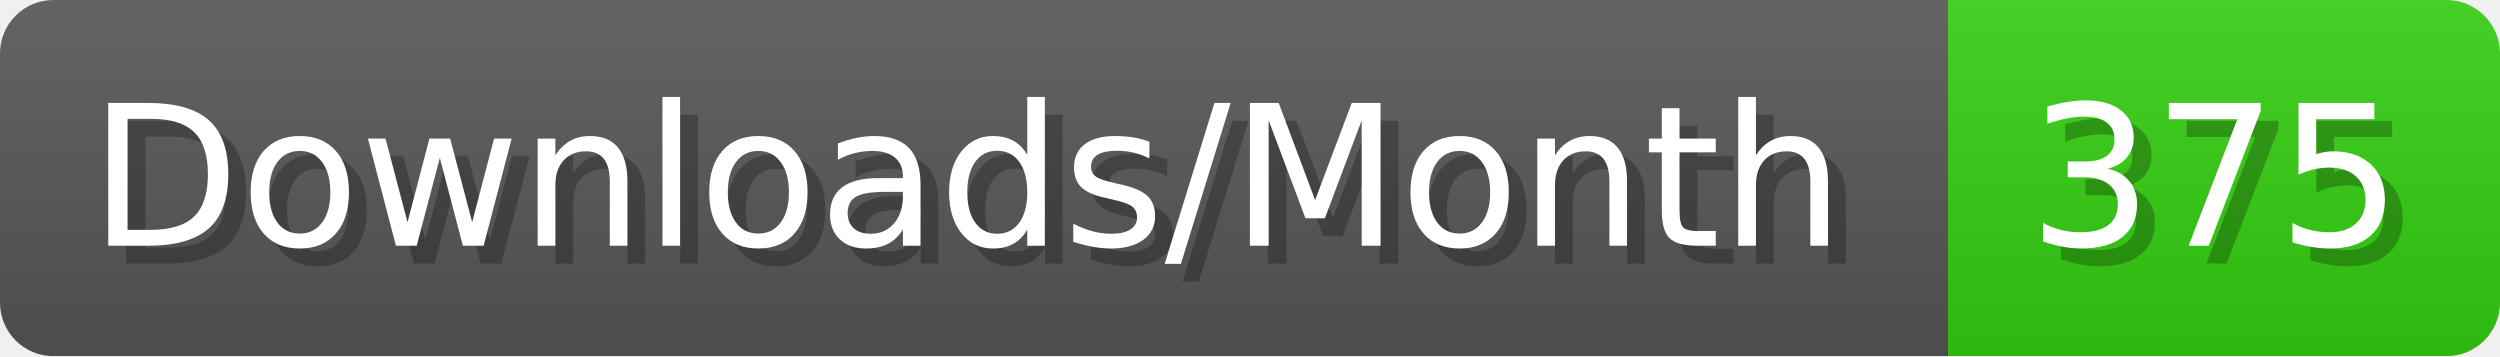
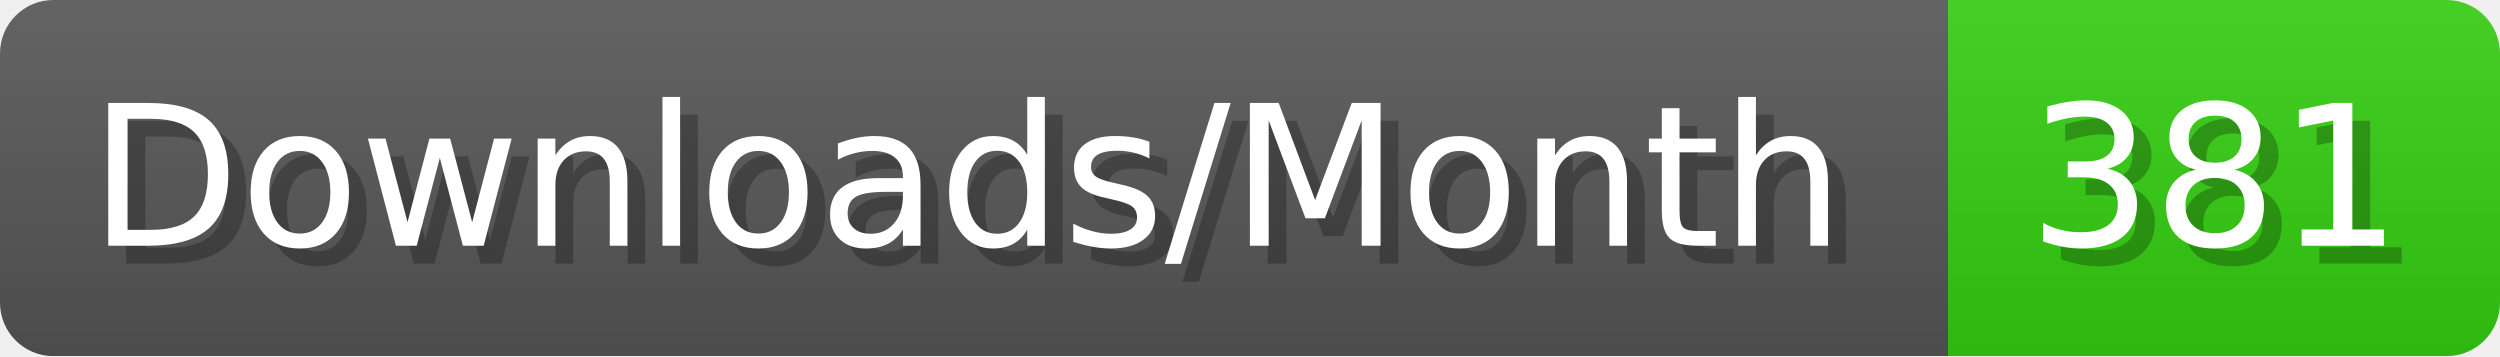
- <svg xmlns="http://www.w3.org/2000/svg" width="140.4" height="20" viewBox="0 0 1404 200" role="img" aria-label="Downloads/Month: 375">
+ <svg xmlns="http://www.w3.org/2000/svg" width="140.4" height="20" viewBox="0 0 1404 200" role="img" aria-label="Downloads/Month: 381">
  <linearGradient id="YlXUI" x2="0" y2="100%">
    <stop offset="0" stop-opacity=".1" stop-color="#EEE" />
    <stop offset="1" stop-opacity=".1" />
  </linearGradient>
  <mask id="JHhop">
    <rect width="1404" height="200" rx="30" fill="#FFF" />
  </mask>
  <g mask="url(#JHhop)">
    <rect width="1094" height="200" fill="#555" />
    <rect width="310" height="200" fill="#3C1" x="1094" />
    <rect width="1404" height="200" fill="url(#YlXUI)" />
  </g>
  <g aria-hidden="true" fill="#fff" text-anchor="start" font-family="Verdana,DejaVu Sans,sans-serif" font-size="110">
    <text x="60" y="148" textLength="994" fill="#000" opacity="0.25">Downloads/Month</text>
    <text x="50" y="138" textLength="994">Downloads/Month</text>
-     <text x="1149" y="148" textLength="210" fill="#000" opacity="0.25">375</text>
-     <text x="1139" y="138" textLength="210">375</text>
+     <text x="1149" y="148" textLength="210" fill="#000" opacity="0.25">381</text>
+     <text x="1139" y="138" textLength="210">381</text>
  </g>
</svg>
